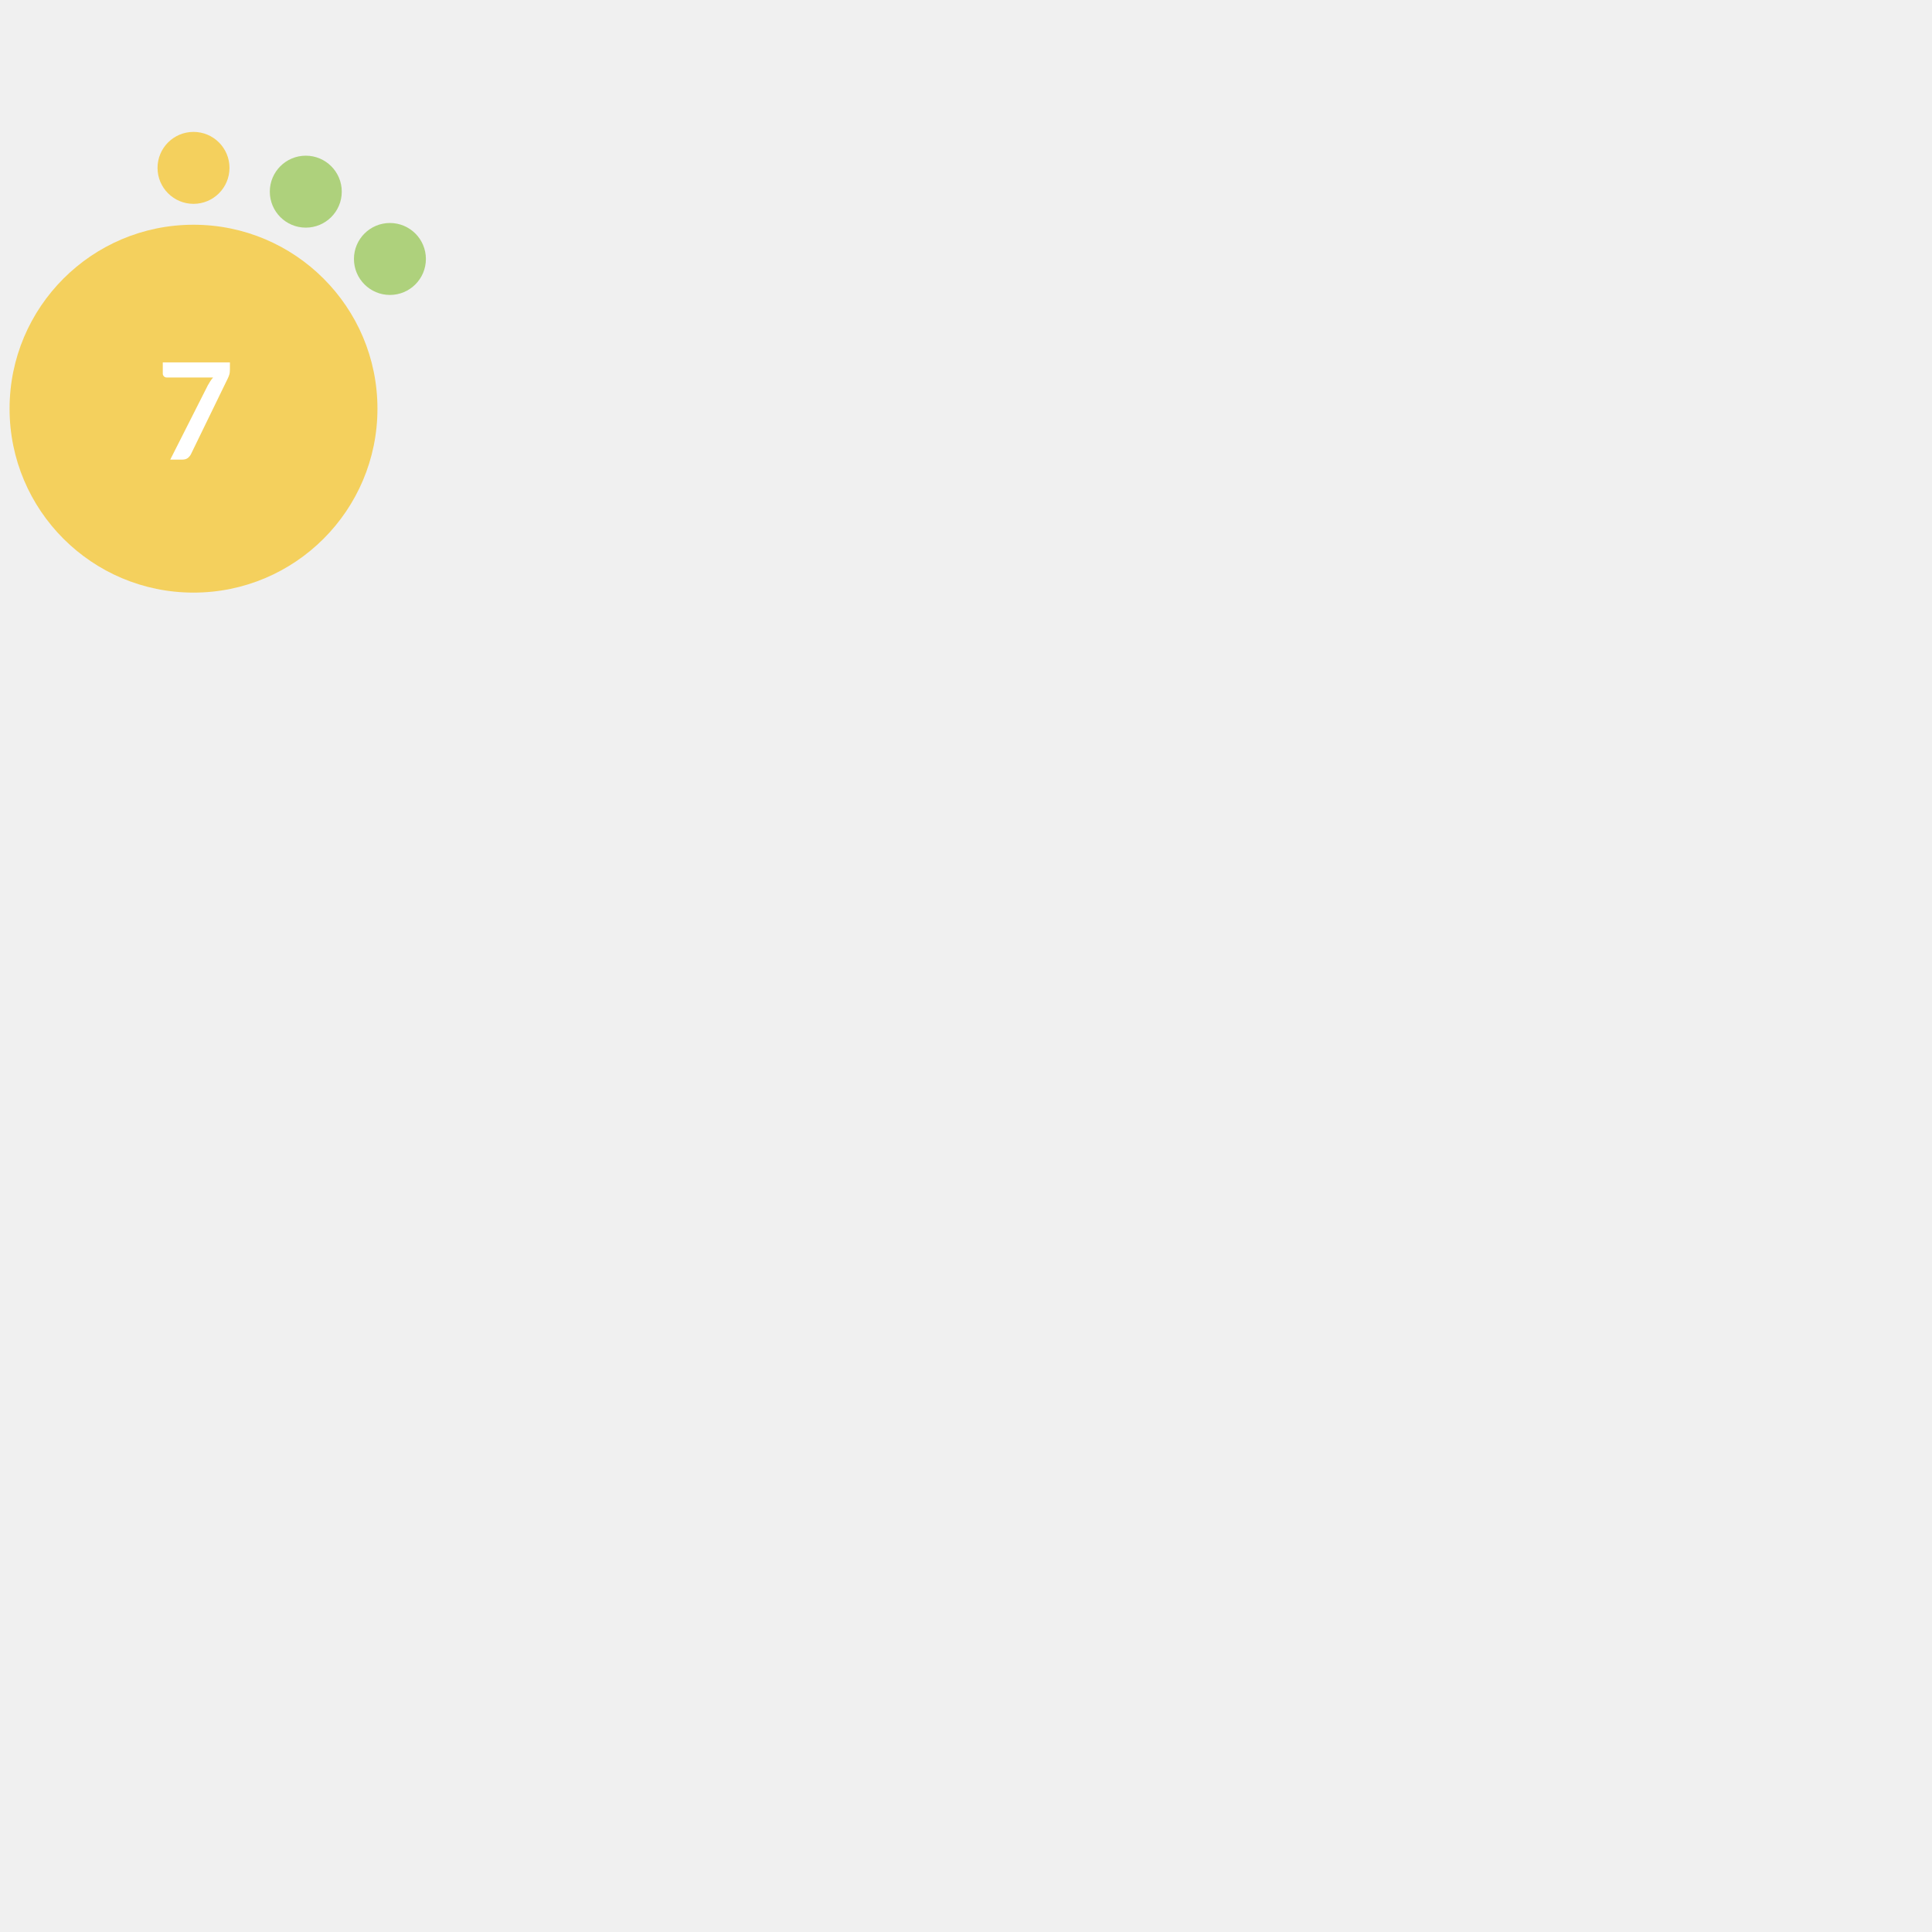
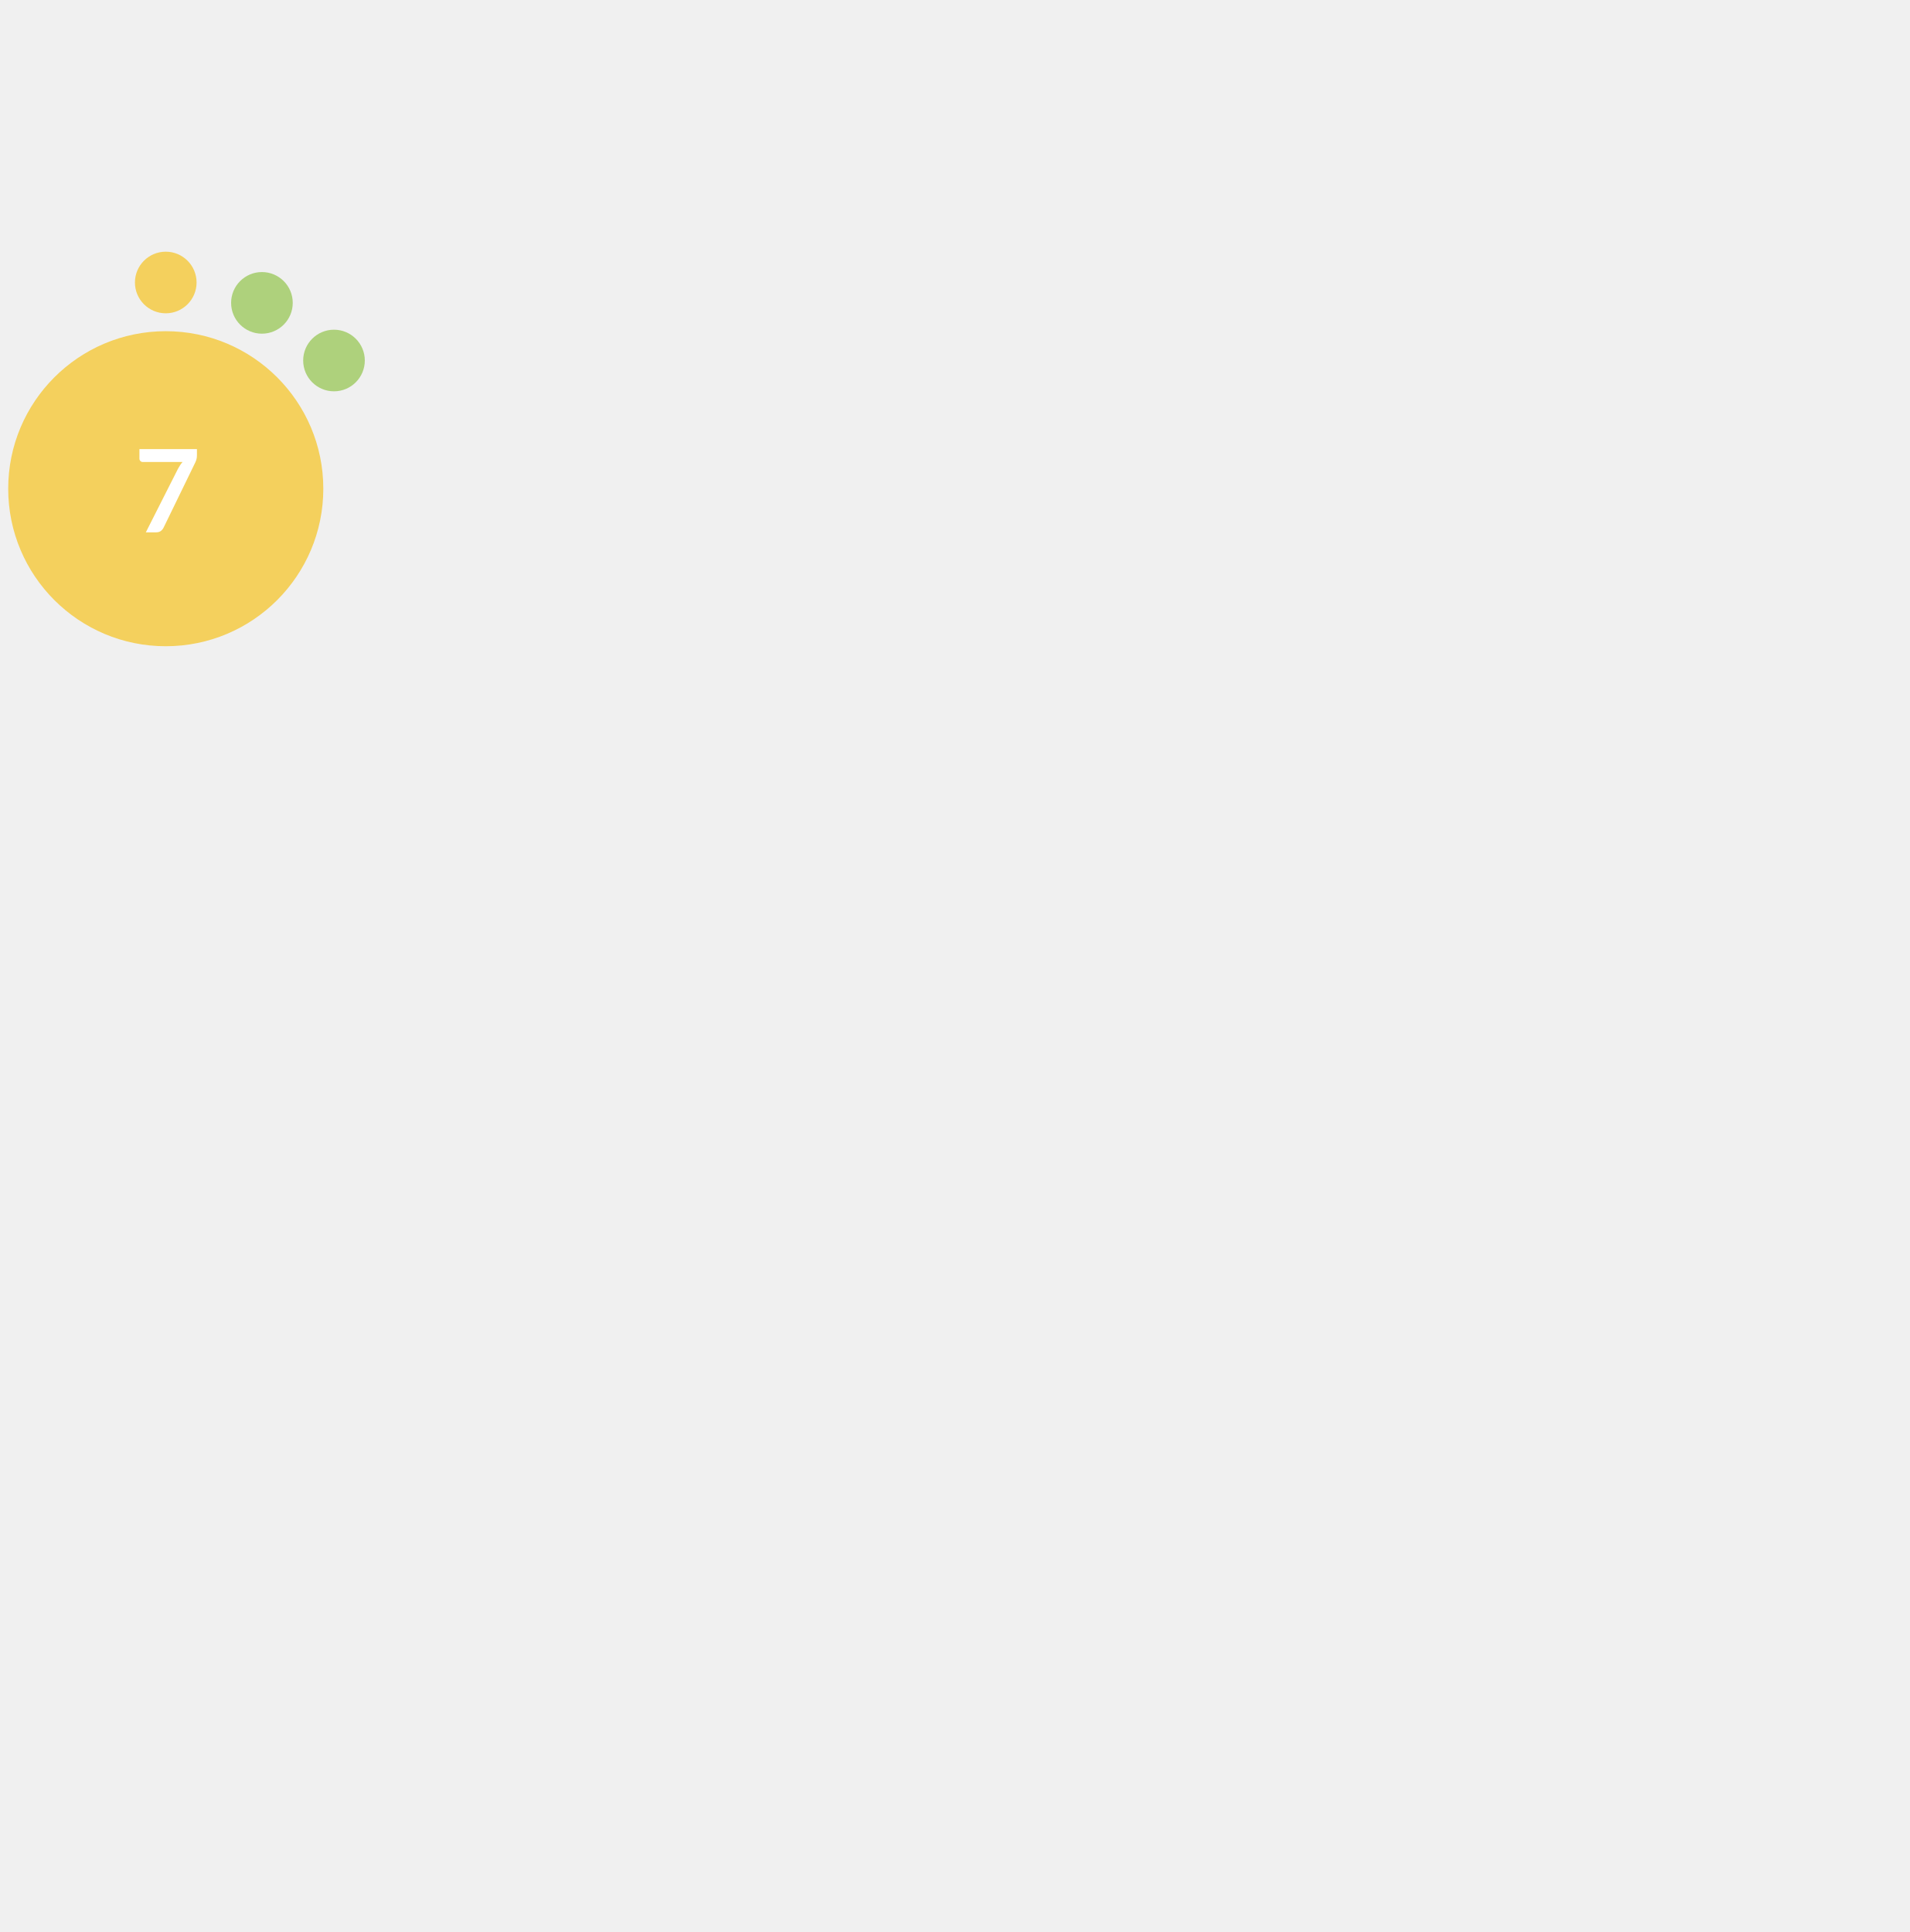
- <svg xmlns="http://www.w3.org/2000/svg" version="1.1" id="Layer_1" x="0px" y="0px" width="180" height="180" viewBox="0 0 665.925 576" style="enable-background:new 0 0 0 0;" xml:space="preserve">
+ <svg xmlns="http://www.w3.org/2000/svg" version="1.1" id="Layer_1" x="0px" y="0px" width="256.125" height="259.2" viewBox="0 0 768.375 576" style="enable-background:new 0 0 0 0;" xml:space="preserve">
  <style type="text/css">			.red{fill:#EE5A58;}		    .orange {fill:#F1A72E;}		    .green{fill:#AED17C;}			.yellow{fill:#F4D05D;}			.st2{fill:#FFFFFF;}			.st3{font-family:Lato-Bold, Lato;font-weight:700;}			.st4{font-size:46.339px;}		</style>
  <circle class="yellow" cx="66.7" cy="95.9" r="63.4" />
  <circle class="yellow" cx="66.7" cy="12.9" r="12.4" />
  <circle class="green" cx="105.4" cy="21.1" r="12.4" />
  <circle class="green" cx="134.4" cy="44.3" r="12.4" />
  <text transform="matrix(1 0 0 1 53.9507 113.4561)" class="st2 st3 st4">7</text>
</svg>
